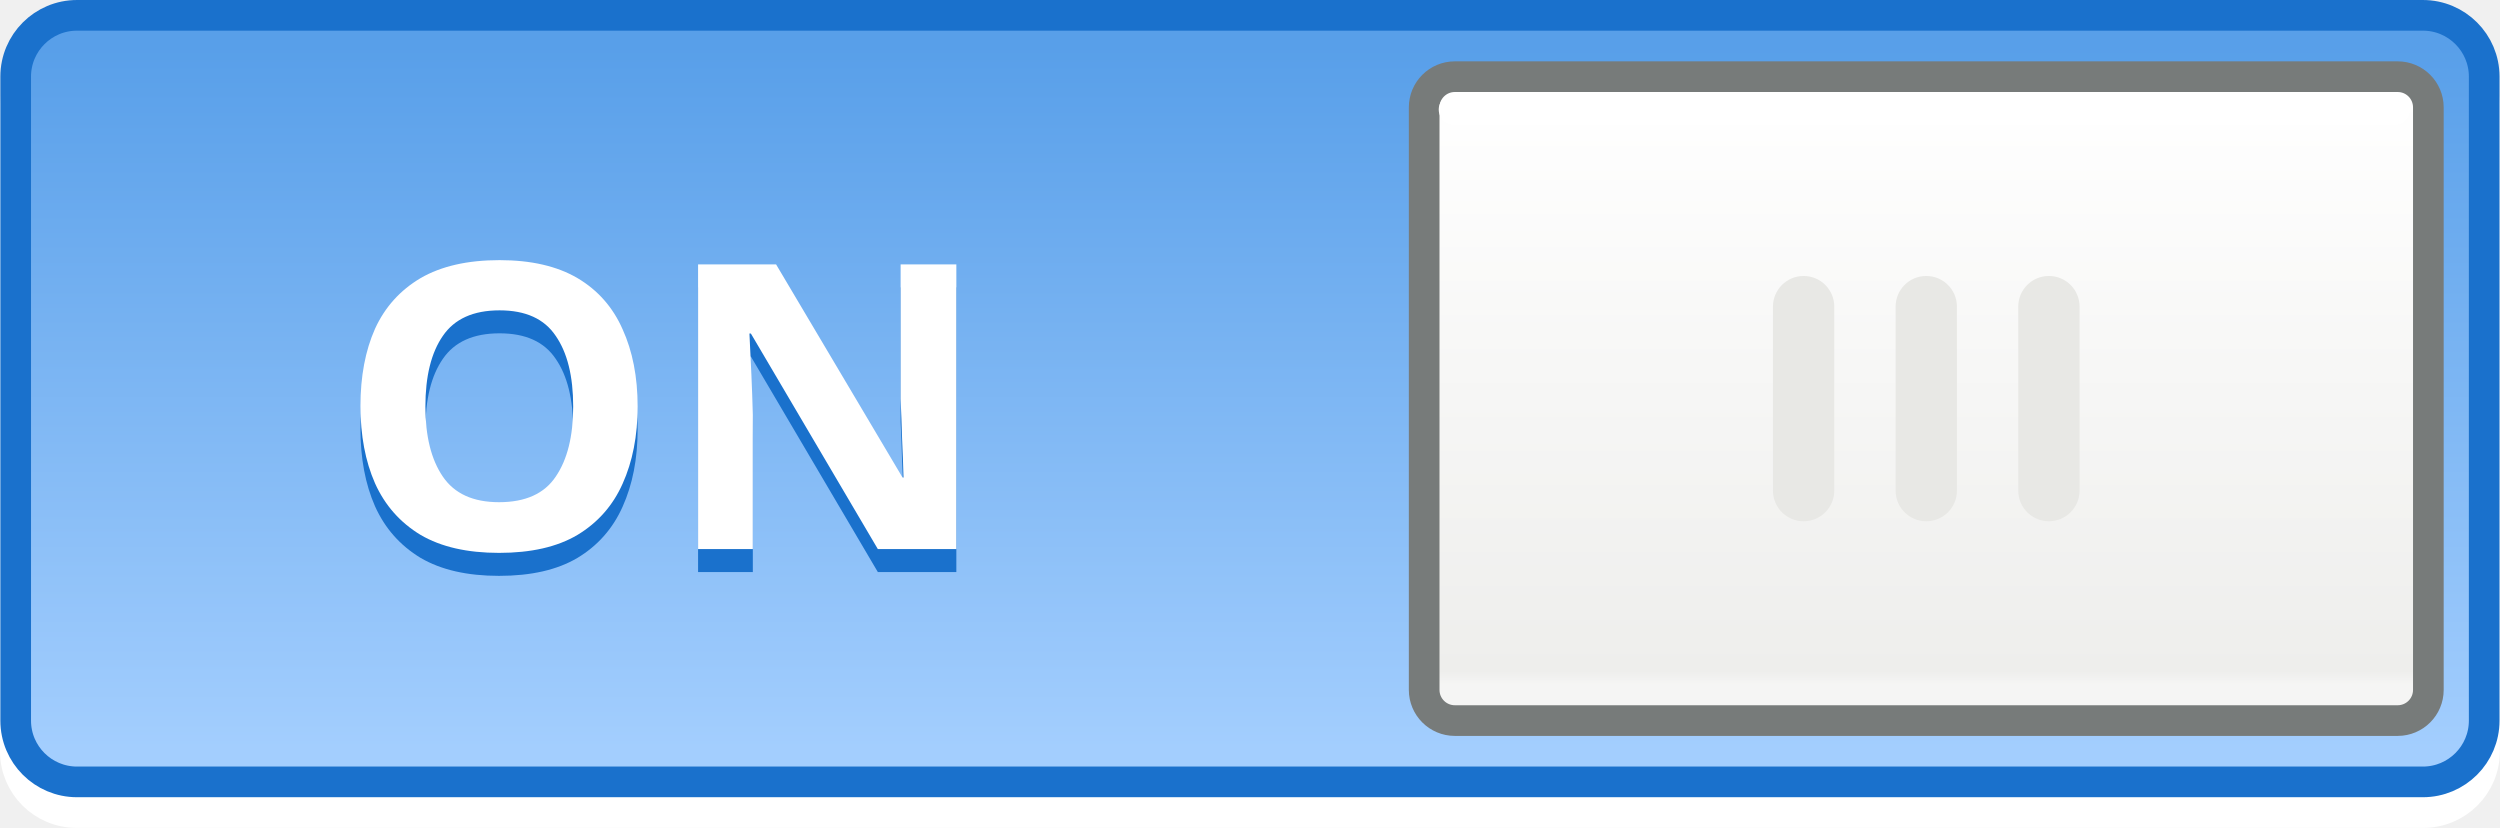
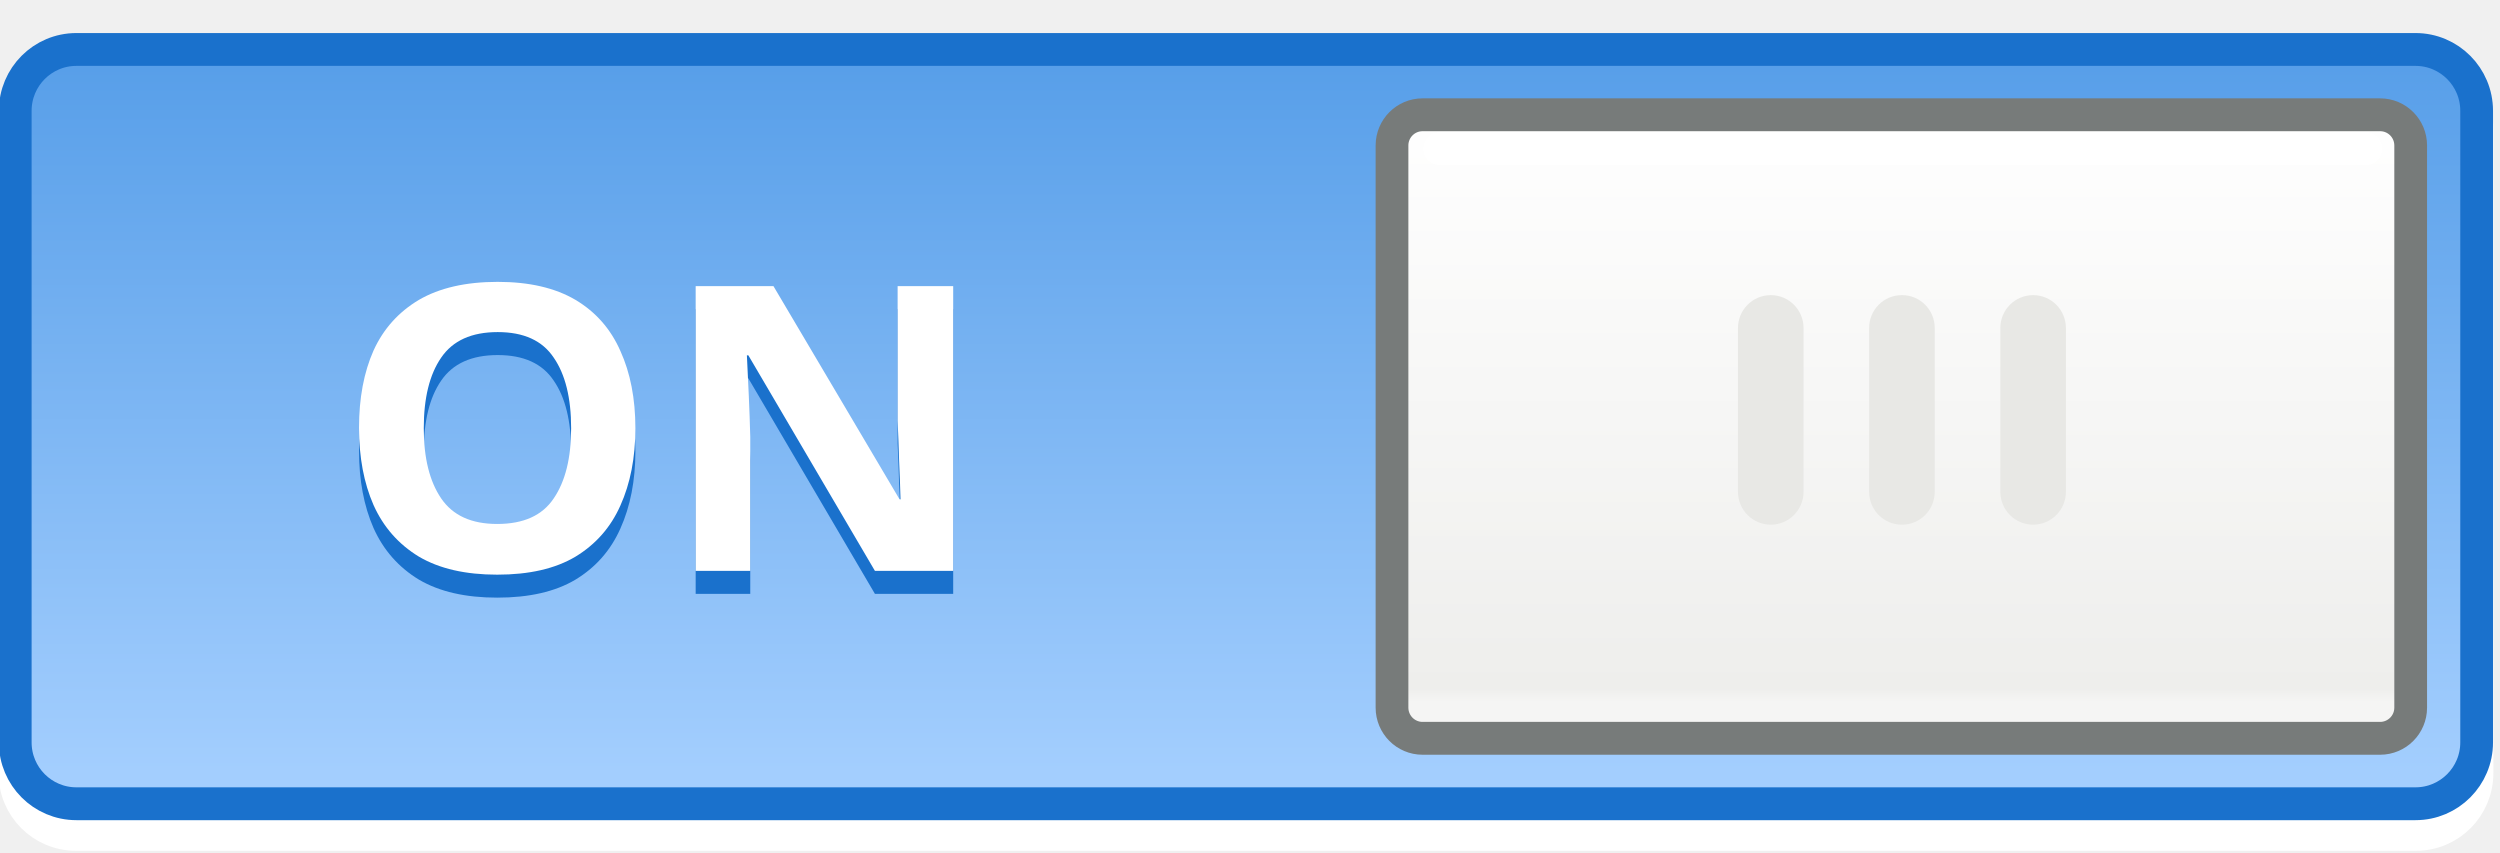
- <svg xmlns="http://www.w3.org/2000/svg" xmlns:xlink="http://www.w3.org/1999/xlink" width="81.534" height="27" id="svg11353" version="1.1">
+ <svg xmlns="http://www.w3.org/2000/svg" xmlns:xlink="http://www.w3.org/1999/xlink" width="76.238" height="26" id="svg11353" version="1.1">
  <defs id="defs11355">
    <linearGradient xlink:href="#linearGradient54928-6-8-0" id="linearGradient62977-8-4" gradientUnits="userSpaceOnUse" gradientTransform="matrix(1.591837,0,0,0.8571429,-256.5612,59.07143)" x1="479" y1="392" x2="479" y2="380" />
    <linearGradient id="linearGradient54928-6-8-0">
      <stop id="stop54930-6-8-0" offset="0" style="stop-color:#fefefe;stop-opacity:1" />
      <stop id="stop54932-2-2-7" offset="1" style="stop-color:#f1f1f1;stop-opacity:1" />
    </linearGradient>
    <linearGradient xlink:href="#linearGradient62991-9-6" id="linearGradient62979-8-1" gradientUnits="userSpaceOnUse" gradientTransform="matrix(1.306667,0,0,1,-197.6467,0)" x1="702.59" y1="484.494" x2="702.59" y2="507.427" />
    <linearGradient id="linearGradient62991-9-6">
      <stop style="stop-color:#589fe9;stop-opacity:1" offset="0" id="stop62993-6-9" />
      <stop style="stop-color:#a3cefe;stop-opacity:1" offset="1" id="stop62995-1-6" />
    </linearGradient>
    <linearGradient xlink:href="#linearGradient62852-6-5" id="linearGradient62981-1-1" gradientUnits="userSpaceOnUse" gradientTransform="matrix(1.285714,0,0,1,-233.4286,0)" x1="740" y1="486.105" x2="740" y2="505.32" />
    <linearGradient id="linearGradient62852-6-5">
      <stop id="stop62854-6-7" offset="0" style="stop-color:#ffffff;stop-opacity:1" />
      <stop style="stop-color:#eeeeec;stop-opacity:1" offset="0.977" id="stop62858-8-0" />
      <stop id="stop62860-5-3" offset="1" style="stop-color:#f5f5f4;stop-opacity:1" />
    </linearGradient>
    <linearGradient xlink:href="#linearGradient54928-6-8-0" id="linearGradient55144-2-5-8" gradientUnits="userSpaceOnUse" gradientTransform="matrix(1.591837,0,0,0.8571429,-256.5612,59.07143)" x1="479" y1="392" x2="479" y2="380" />
    <linearGradient xlink:href="#linearGradient62821-5-8" id="linearGradient62864-0-3" gradientUnits="userSpaceOnUse" gradientTransform="matrix(1.306667,0,0,1,-197.6467,0)" x1="702.59" y1="484.494" x2="702.59" y2="507.427" />
    <linearGradient id="linearGradient62821-5-8">
      <stop id="stop62823-2-4" offset="0" style="stop-color:#d1d3d1;stop-opacity:1;" />
      <stop id="stop62825-3-8" offset="1" style="stop-color:#ebebeb;stop-opacity:1;" />
    </linearGradient>
    <linearGradient xlink:href="#linearGradient62852-6-5" id="linearGradient62770-1-4" gradientUnits="userSpaceOnUse" gradientTransform="matrix(1.285714,0,0,1,-282.4286,0)" x1="740" y1="486.105" x2="740" y2="505.32" />
    <linearGradient id="linearGradient11316">
      <stop id="stop11318" offset="0" style="stop-color:#ffffff;stop-opacity:1" />
      <stop style="stop-color:#eeeeec;stop-opacity:1" offset="0.977" id="stop11320" />
      <stop id="stop11322" offset="1" style="stop-color:#f5f5f4;stop-opacity:1" />
    </linearGradient>
    <linearGradient xlink:href="#linearGradient54928-6-8-0" id="linearGradient11505" gradientUnits="userSpaceOnUse" gradientTransform="matrix(1.591837,0,0,0.8571429,-256.5612,59.07143)" x1="479" y1="392" x2="479" y2="380" />
    <linearGradient xlink:href="#linearGradient62821-5-8" id="linearGradient11507" gradientUnits="userSpaceOnUse" gradientTransform="matrix(1.306667,0,0,1,-197.6467,0)" x1="702.59" y1="484.494" x2="702.59" y2="507.427" />
    <linearGradient xlink:href="#linearGradient62852-6-5" id="linearGradient11509" gradientUnits="userSpaceOnUse" gradientTransform="matrix(1.285714,0,0,1,-282.4286,0)" x1="740" y1="486.105" x2="740" y2="505.32" />
    <linearGradient xlink:href="#linearGradient62852-6-5" id="linearGradient11518" gradientUnits="userSpaceOnUse" gradientTransform="matrix(1.285714,0,0,1,-307.3571,16.03483)" x1="740" y1="486.105" x2="740" y2="505.32" />
    <linearGradient xlink:href="#linearGradient62852-6-5" id="linearGradient11551" gradientUnits="userSpaceOnUse" gradientTransform="matrix(1.285714,0,0,1,-233.4286,0)" x1="740" y1="486.105" x2="740" y2="505.32" />
    <linearGradient xlink:href="#linearGradient54928-6-8-0" id="linearGradient11566" gradientUnits="userSpaceOnUse" gradientTransform="matrix(1.591837,0,0,0.8571429,-256.5612,59.07143)" x1="479" y1="392" x2="479" y2="380" />
    <linearGradient xlink:href="#linearGradient62991-9-6" id="linearGradient11568" gradientUnits="userSpaceOnUse" gradientTransform="matrix(1.306667,0,0,1,-197.6467,0)" x1="702.59" y1="484.494" x2="702.59" y2="507.427" />
    <linearGradient xlink:href="#linearGradient62852-6-5" id="linearGradient11570" gradientUnits="userSpaceOnUse" gradientTransform="matrix(1.285714,0,0,1,-233.4286,0)" x1="740" y1="486.105" x2="740" y2="505.32" />
    <linearGradient xlink:href="#linearGradient62852-6-5" id="linearGradient11578" gradientUnits="userSpaceOnUse" gradientTransform="matrix(1.285714,0,0,1,-258.3571,98.71932)" x1="740" y1="486.105" x2="740" y2="505.32" />
    <linearGradient xlink:href="#linearGradient54928-6-8-0" id="linearGradient11631" gradientUnits="userSpaceOnUse" gradientTransform="matrix(1.591837,0,0,0.8571429,-256.5612,59.07143)" x1="479" y1="392" x2="479" y2="380" />
    <linearGradient xlink:href="#linearGradient62821-5-8" id="linearGradient11633" gradientUnits="userSpaceOnUse" gradientTransform="matrix(1.306667,0,0,1,-222.5752,16.03483)" x1="702.59" y1="484.494" x2="702.59" y2="507.427" />
    <linearGradient xlink:href="#linearGradient62852-6-5" id="linearGradient11635" gradientUnits="userSpaceOnUse" gradientTransform="matrix(1.285714,0,0,1,-307.3571,16.03483)" x1="740" y1="486.105" x2="740" y2="505.32" />
    <linearGradient xlink:href="#linearGradient54928-6-8-0" id="linearGradient11654" gradientUnits="userSpaceOnUse" gradientTransform="matrix(1.591837,0,0,0.8571429,-256.5612,59.07143)" x1="479" y1="392" x2="479" y2="380" />
    <linearGradient xlink:href="#linearGradient62991-9-6" id="linearGradient11656" gradientUnits="userSpaceOnUse" gradientTransform="matrix(1.306667,0,0,1,-222.5752,98.71932)" x1="702.59" y1="484.494" x2="702.59" y2="507.427" />
-     <linearGradient xlink:href="#linearGradient62852-6-5" id="linearGradient11658" gradientUnits="userSpaceOnUse" gradientTransform="matrix(1.285714,0,0,1,-307.3571,16.03483)" x1="740" y1="486.105" x2="740" y2="505.32" />
+     <linearGradient xlink:href="#linearGradient62852-6-5" id="linearGradient11658" gradientUnits="userSpaceOnUse" gradientTransform="matrix(1.285714,0,0,1,-307.6923,15.90117)" x1="740" y1="486.105" x2="740" y2="505.32" />
  </defs>
-   <g id="layer1" transform="translate(-619.0593,-499.777)">
-     <g id="g11637" transform="translate(0,-81.94178)">
-       <path xlink:href="#rect62754" style="color:black;fill:url(#linearGradient11654);fill-opacity:1;fill-rule:nonzero;stroke:white;stroke-width:1;stroke-linecap:butt;stroke-linejoin:miter;stroke-miterlimit:4;stroke-opacity:1;stroke-dasharray:none;stroke-dashoffset:0;marker:none;visibility:visible;display:inline;overflow:visible;enable-background:new" id="path62933" d="m 621.562,499.531 c -1.108,0 -2,0.892 -2,2 l 0,21 c 0,1.108 0.892,2 2,2 l 76.531,0 c 1.108,0 2,-0.892 2,-2 l 0,-21 c 0,-1.108 -0.892,-2 -2,-2 l -76.531,0 z" transform="translate(-0.00317383,83.688)" />
-       <rect ry="2" rx="2" y="582.219" x="619.571" height="25" width="80.507" id="rect62935" style="fill:url(#linearGradient11656);fill-opacity:1;stroke:#1a71cc;stroke-width:1;stroke-linecap:round;stroke-miterlimit:4;stroke-opacity:1;stroke-dasharray:none" />
+   <g id="layer1" transform="translate(-619.0714,-532.5275)">
+     <g id="g11637" transform="matrix(0.932352,0,0,0.9352242,41.87803,-10.8489)">
+       <path xlink:href="#rect62754" style="color:black;fill:url(#linearGradient11654);fill-opacity:1;fill-rule:nonzero;stroke:white;stroke-width:1.071;stroke-linecap:butt;stroke-linejoin:miter;stroke-miterlimit:4;stroke-opacity:1;stroke-dasharray:none;stroke-dashoffset:0;marker:none;visibility:visible;display:inline;overflow:visible;enable-background:new" id="path62933" d="m 621.562,499.531 c -1.108,0 -2,0.892 -2,2 l 0,21 c 0,1.108 0.892,2 2,2 l 76.531,0 c 1.108,0 2,-0.892 2,-2 l 0,-21 c 0,-1.108 -0.892,-2 -2,-2 l -76.531,0 z" transform="translate(-0.00317383,83.688)" />
+       <rect ry="2" rx="2" y="582.625" x="619.571" height="24.595" width="80.507" id="rect62935" style="fill:url(#linearGradient11656);fill-opacity:1;stroke:#1a71cc;stroke-width:1.071;stroke-linecap:round;stroke-miterlimit:4;stroke-opacity:1;stroke-dasharray:none" />
      <g transform="translate(-3.374677,0)" id="g11584">
        <text xml:space="preserve" style="font-size:13.148px;font-style:normal;font-variant:normal;font-weight:bold;font-stretch:normal;line-height:125%;letter-spacing:0px;word-spacing:0px;fill:#1a71cc;fill-opacity:1;stroke:none;display:inline;font-family:Cantarell;-inkscape-font-specification:Cantarell Bold" x="626.279" y="607.221" id="text62949-7" transform="scale(1.011398,0.9887308)">
          <tspan id="tspan62951-7" x="626.279" y="607.221">ON</tspan>
        </text>
        <text xml:space="preserve" style="font-size:13.148px;font-style:normal;font-variant:normal;font-weight:bold;font-stretch:normal;line-height:125%;letter-spacing:0px;word-spacing:0px;fill:white;fill-opacity:1;stroke:none;font-family:Cantarell;-inkscape-font-specification:Cantarell Bold" x="626.279" y="606.463" id="text62949" transform="scale(1.011398,0.9887308)">
          <tspan id="tspan62951" x="626.279" y="606.463">ON</tspan>
        </text>
      </g>
      <g transform="translate(43.9356,82.68448)" id="g11533">
-         <rect style="fill:url(#linearGradient11658);fill-opacity:1;stroke:#777b7a;stroke-width:1;stroke-linecap:round;stroke-miterlimit:4;stroke-opacity:1;stroke-dasharray:none;display:inline" id="rect11535" width="32.75" height="21" x="621.571" y="501.535" rx="1" ry="1" />
+         <rect style="fill:url(#linearGradient11658);fill-opacity:1;stroke:#777b7a;stroke-width:1.071;stroke-linecap:round;stroke-miterlimit:4;stroke-opacity:1;stroke-dasharray:none;display:inline" id="rect11535" width="33.319" height="20.332" x="620.666" y="502.07" rx="1" ry="1" />
        <g transform="translate(-54.92857,16.03483)" id="g11537">
          <g transform="translate(-7.125181,0)" id="g11539">
-             <rect style="fill:#e8e8e5;fill-opacity:1;stroke:none;display:inline" id="rect11541" width="2" height="8" x="695" y="492" rx="1" ry="1" />
-             <rect style="fill:#e8e8e5;fill-opacity:1;stroke:none;display:inline" id="rect11543" width="2" height="8" x="699" y="492" rx="1" ry="1" />
-             <rect style="fill:#e8e8e5;fill-opacity:1;stroke:none;display:inline" id="rect11545" width="2" height="8" x="703" y="492" rx="1" ry="1" />
+             <rect style="fill:#e8e8e5;fill-opacity:1;stroke:none;display:inline" id="rect11541" width="2.145" height="7.485" x="694.036" y="491.916" rx="1.073" ry="1.073" />
+             <rect style="fill:#e8e8e5;fill-opacity:1;stroke:none;display:inline" id="rect11543" width="2.145" height="7.485" x="698.326" y="491.916" rx="1.069" ry="1.069" />
+             <rect style="fill:#e8e8e5;fill-opacity:1;stroke:none;display:inline" id="rect11545" width="2.145" height="7.485" x="702.617" y="491.916" rx="1.073" ry="1.073" />
          </g>
        </g>
-         <path id="path11547" d="m 622.546,502.607 30.674,0" style="fill:none;stroke:white;stroke-width:1px;stroke-linecap:round;stroke-linejoin:miter;stroke-opacity:1" />
+         <path id="path11547" d="m 622.227,503.175 30.288,0" style="fill:none;stroke:white;stroke-width:1.071px;stroke-linecap:round;stroke-linejoin:miter;stroke-opacity:1" />
      </g>
    </g>
  </g>
</svg>
